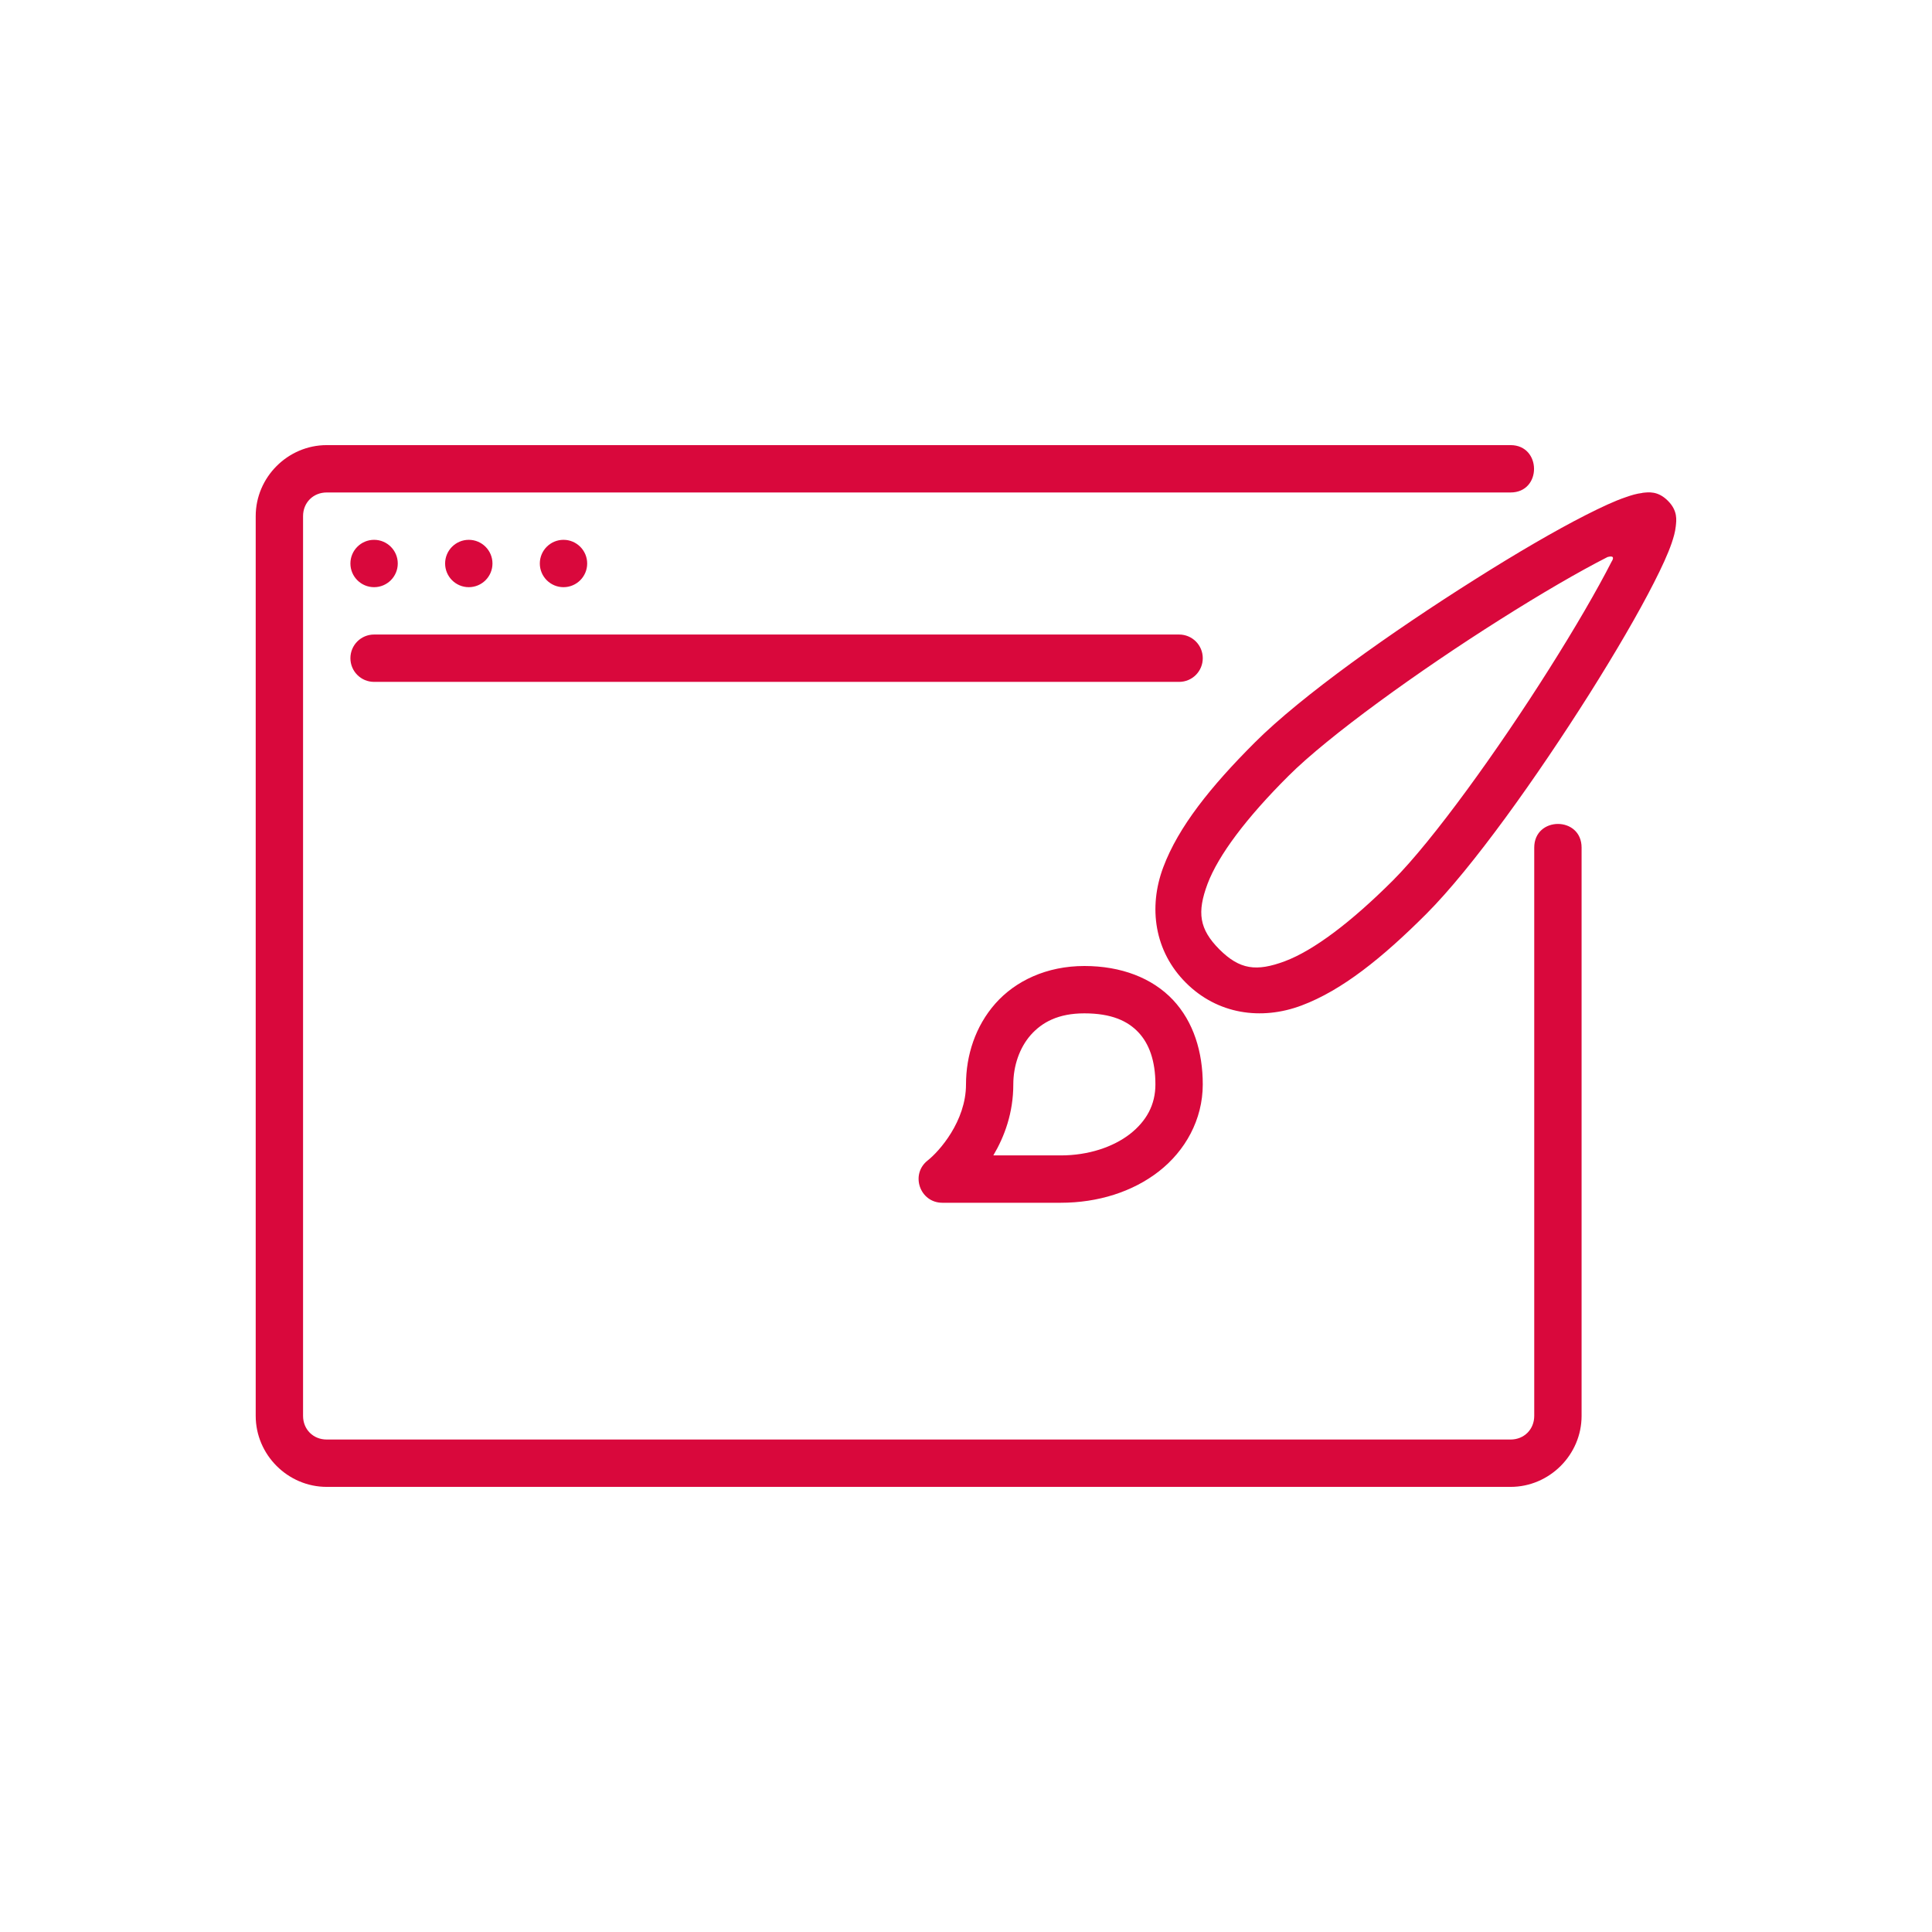
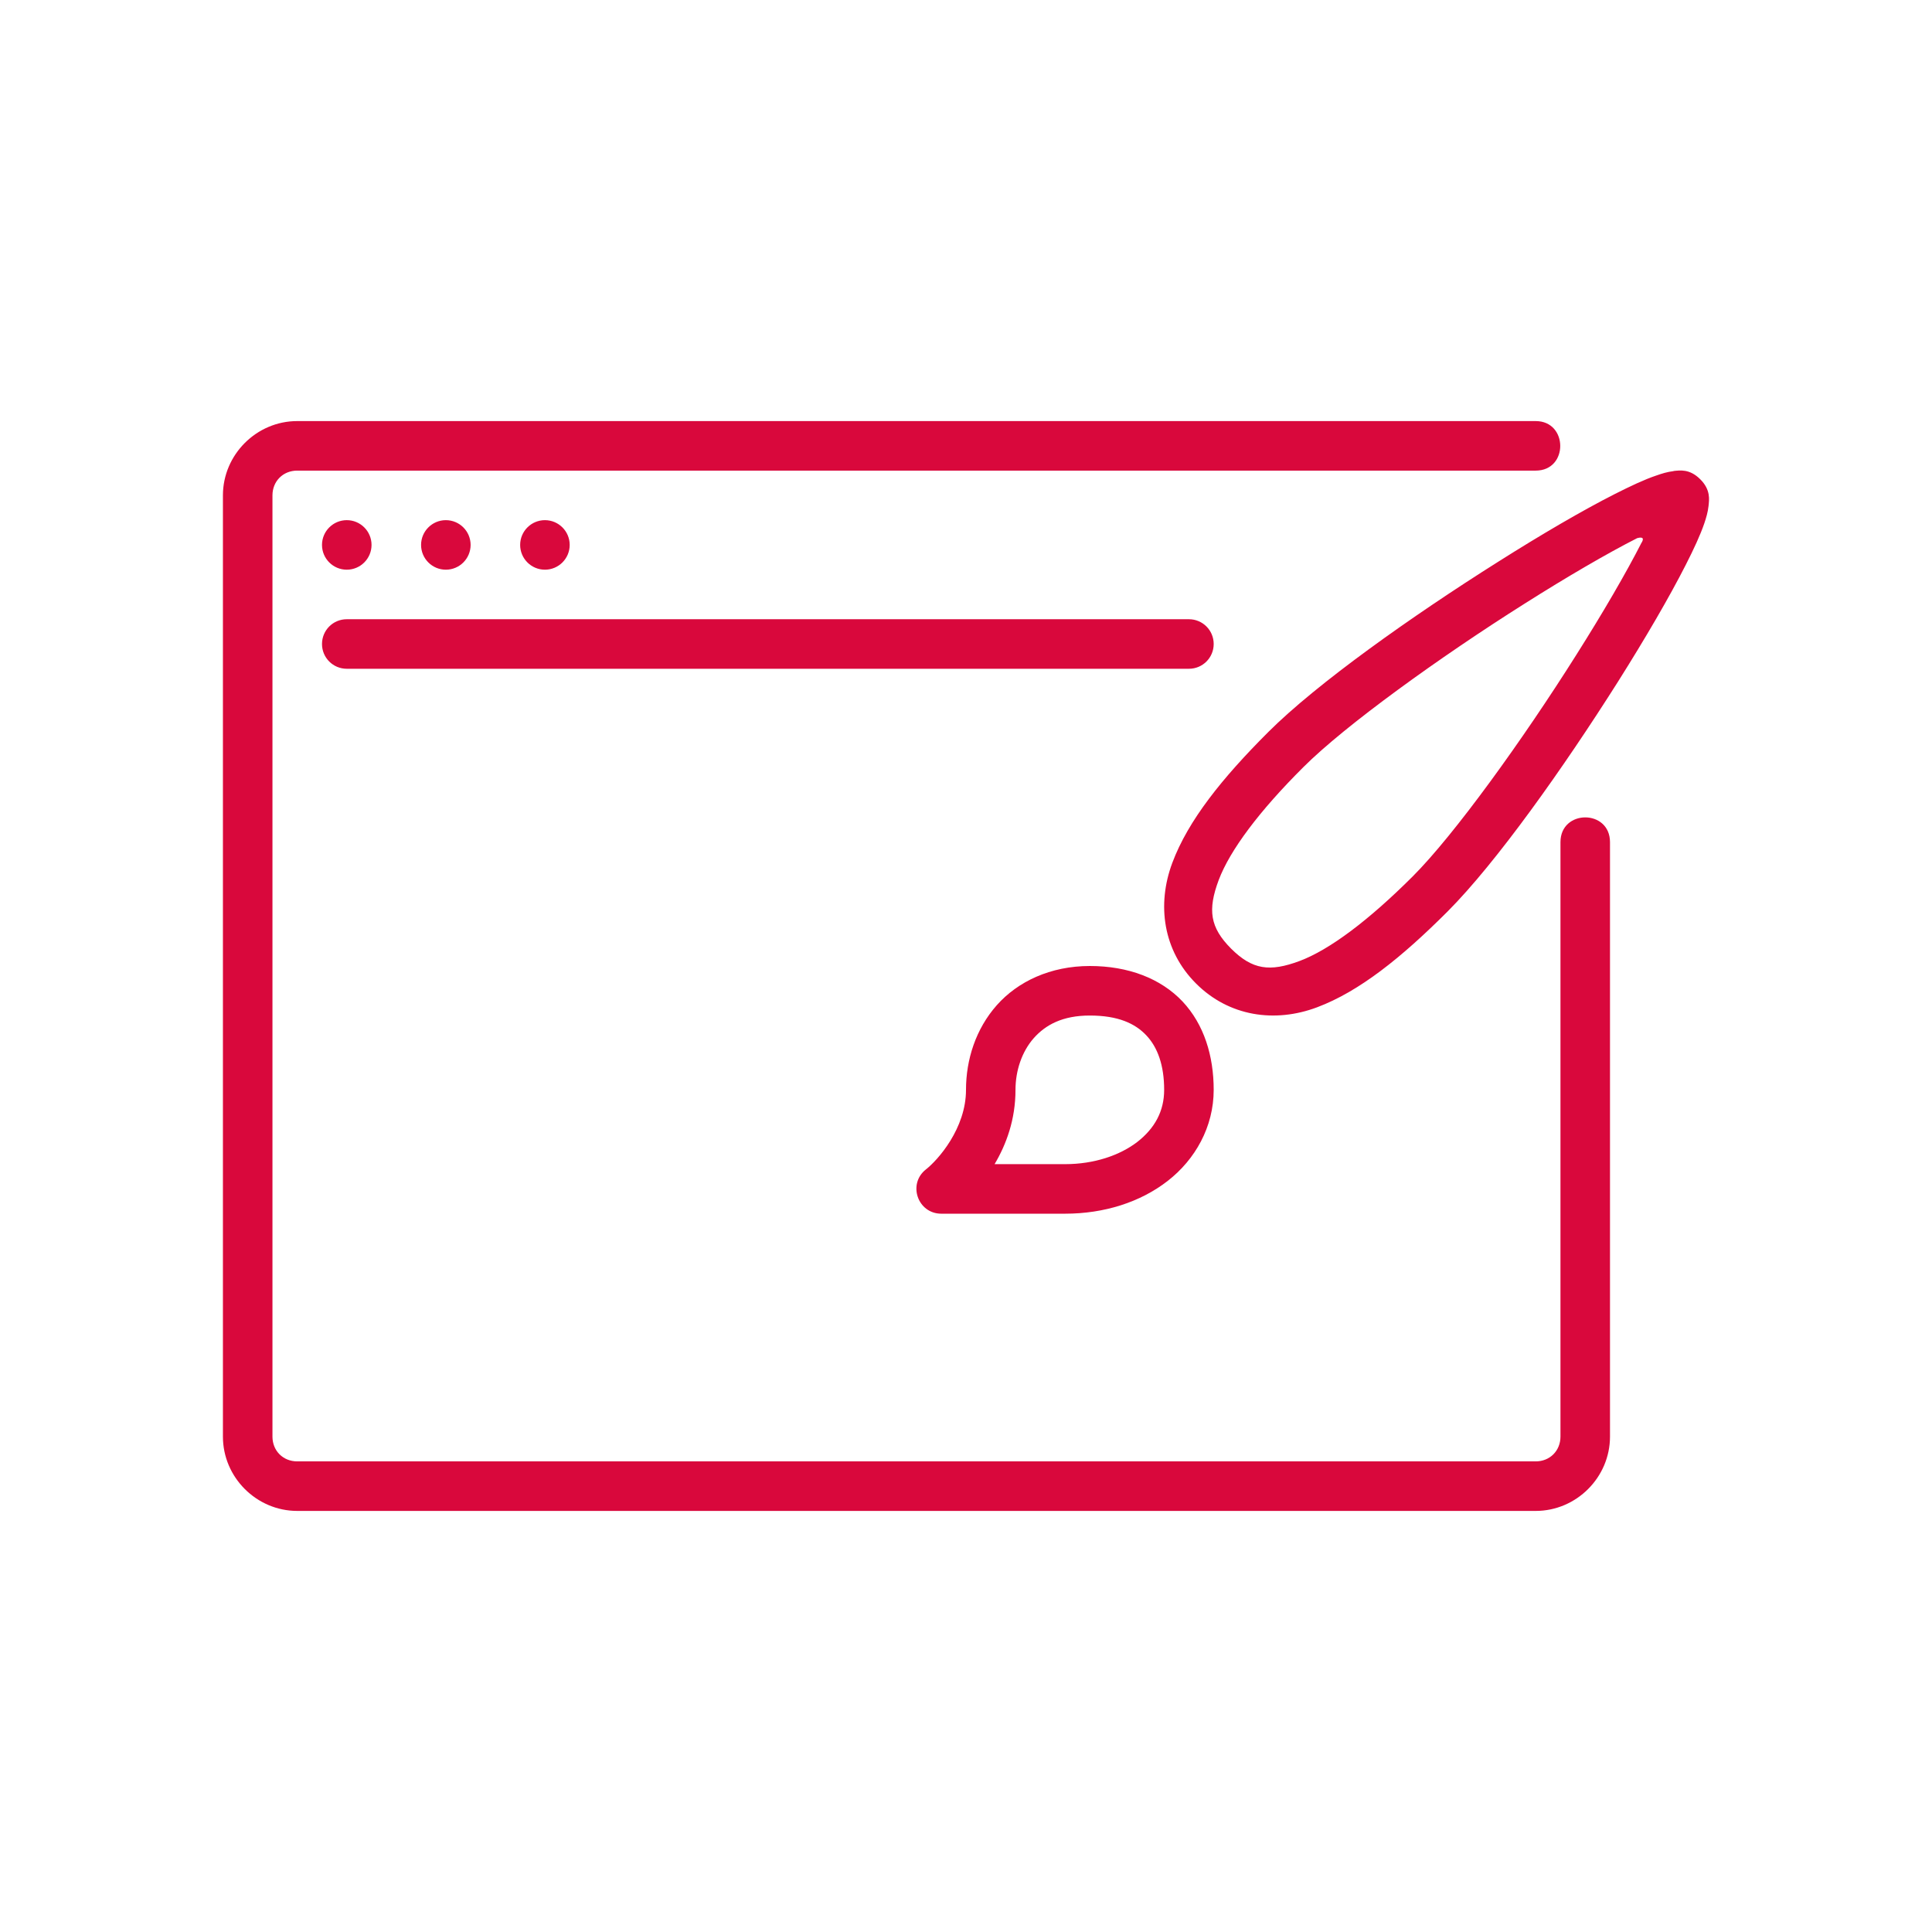
- <svg xmlns="http://www.w3.org/2000/svg" fill="#D9083C" viewBox="-5.4 -5.4 40.80 40.80" stroke="#D9083C" stroke-width="0">
+ <svg xmlns="http://www.w3.org/2000/svg" fill="#D9083C" viewBox="-4.5 -4.5 39.00 39.00" stroke="#D9083C" stroke-width="0" transform="matrix(1, 0, 0, 1, 0, 0)rotate(0)">
  <g id="SVGRepo_bgCarrier" stroke-width="0" />
  <g id="SVGRepo_tracerCarrier" stroke-linecap="round" stroke-linejoin="round" />
  <g id="SVGRepo_iconCarrier">
    <path d="M17.5 15c-.797 0-1.456.314-1.88.793-.424.48-.62 1.098-.62 1.707 0 .78-.568 1.418-.81 1.607-.372.294-.165.892.31.893H17c.786 0 1.517-.23 2.072-.662.555-.432.928-1.09.928-1.838 0-.683-.193-1.32-.63-1.785C18.93 15.25 18.273 15 17.5 15zm0 1c.57 0 .914.16 1.14.4.227.24.36.602.36 1.1 0 .432-.19.776-.54 1.05-.353.272-.872.45-1.46.45h-1.423c.237-.4.422-.9.422-1.5 0-.39.13-.772.368-1.043.24-.27.583-.457 1.132-.457zM29.284 5.01c-.126.015-.233.048-.352.09-.238.08-.513.21-.838.374-.65.33-1.477.813-2.35 1.365-1.75 1.103-3.66 2.457-4.642 3.438-.935.934-1.616 1.784-1.936 2.637-.32.852-.186 1.777.478 2.44.665.665 1.59.8 2.442.48.853-.32 1.703-1.002 2.637-1.936.98-.983 2.335-2.893 3.44-4.64.552-.876 1.035-1.704 1.365-2.353.165-.324.293-.6.375-.838.04-.12.072-.226.086-.352.013-.126.047-.327-.167-.54-.214-.215-.413-.18-.54-.167zm-.647 1.444c-.307.603-.78 1.416-1.32 2.27-1.08 1.713-2.46 3.628-3.3 4.468-.888.887-1.678 1.48-2.283 1.707-.604.225-.954.177-1.383-.25-.427-.43-.475-.78-.25-1.384.228-.604.82-1.394 1.71-2.28.84-.84 2.754-2.22 4.466-3.3.856-.542 1.668-1.015 2.272-1.322.134-.036.13.022.09.09zM2.5 8h17c.277 0 .5.223.5.5s-.223.5-.5.5h-17c-.277 0-.5-.223-.5-.5s.223-.5.5-.5zM7 6.5c0 .276-.224.5-.5.5S6 6.776 6 6.5s.224-.5.5-.5.5.224.5.5zm-2 0c0 .276-.224.5-.5.5S4 6.776 4 6.5s.224-.5.5-.5.5.224.5.5zm-2 0c0 .276-.224.5-.5.5S2 6.776 2 6.5s.224-.5.5-.5.5.224.5.5zM1.5 4C.678 4 0 4.678 0 5.5v19c0 .822.678 1.5 1.5 1.5h25c.822 0 1.5-.678 1.5-1.5v-12c0-.668-1-.665-1 0v12c0 .286-.214.5-.5.5h-25c-.286 0-.5-.214-.5-.5v-19c0-.286.214-.5.5-.5h25c.665 0 .657-1 0-1z" />
  </g>
</svg>
